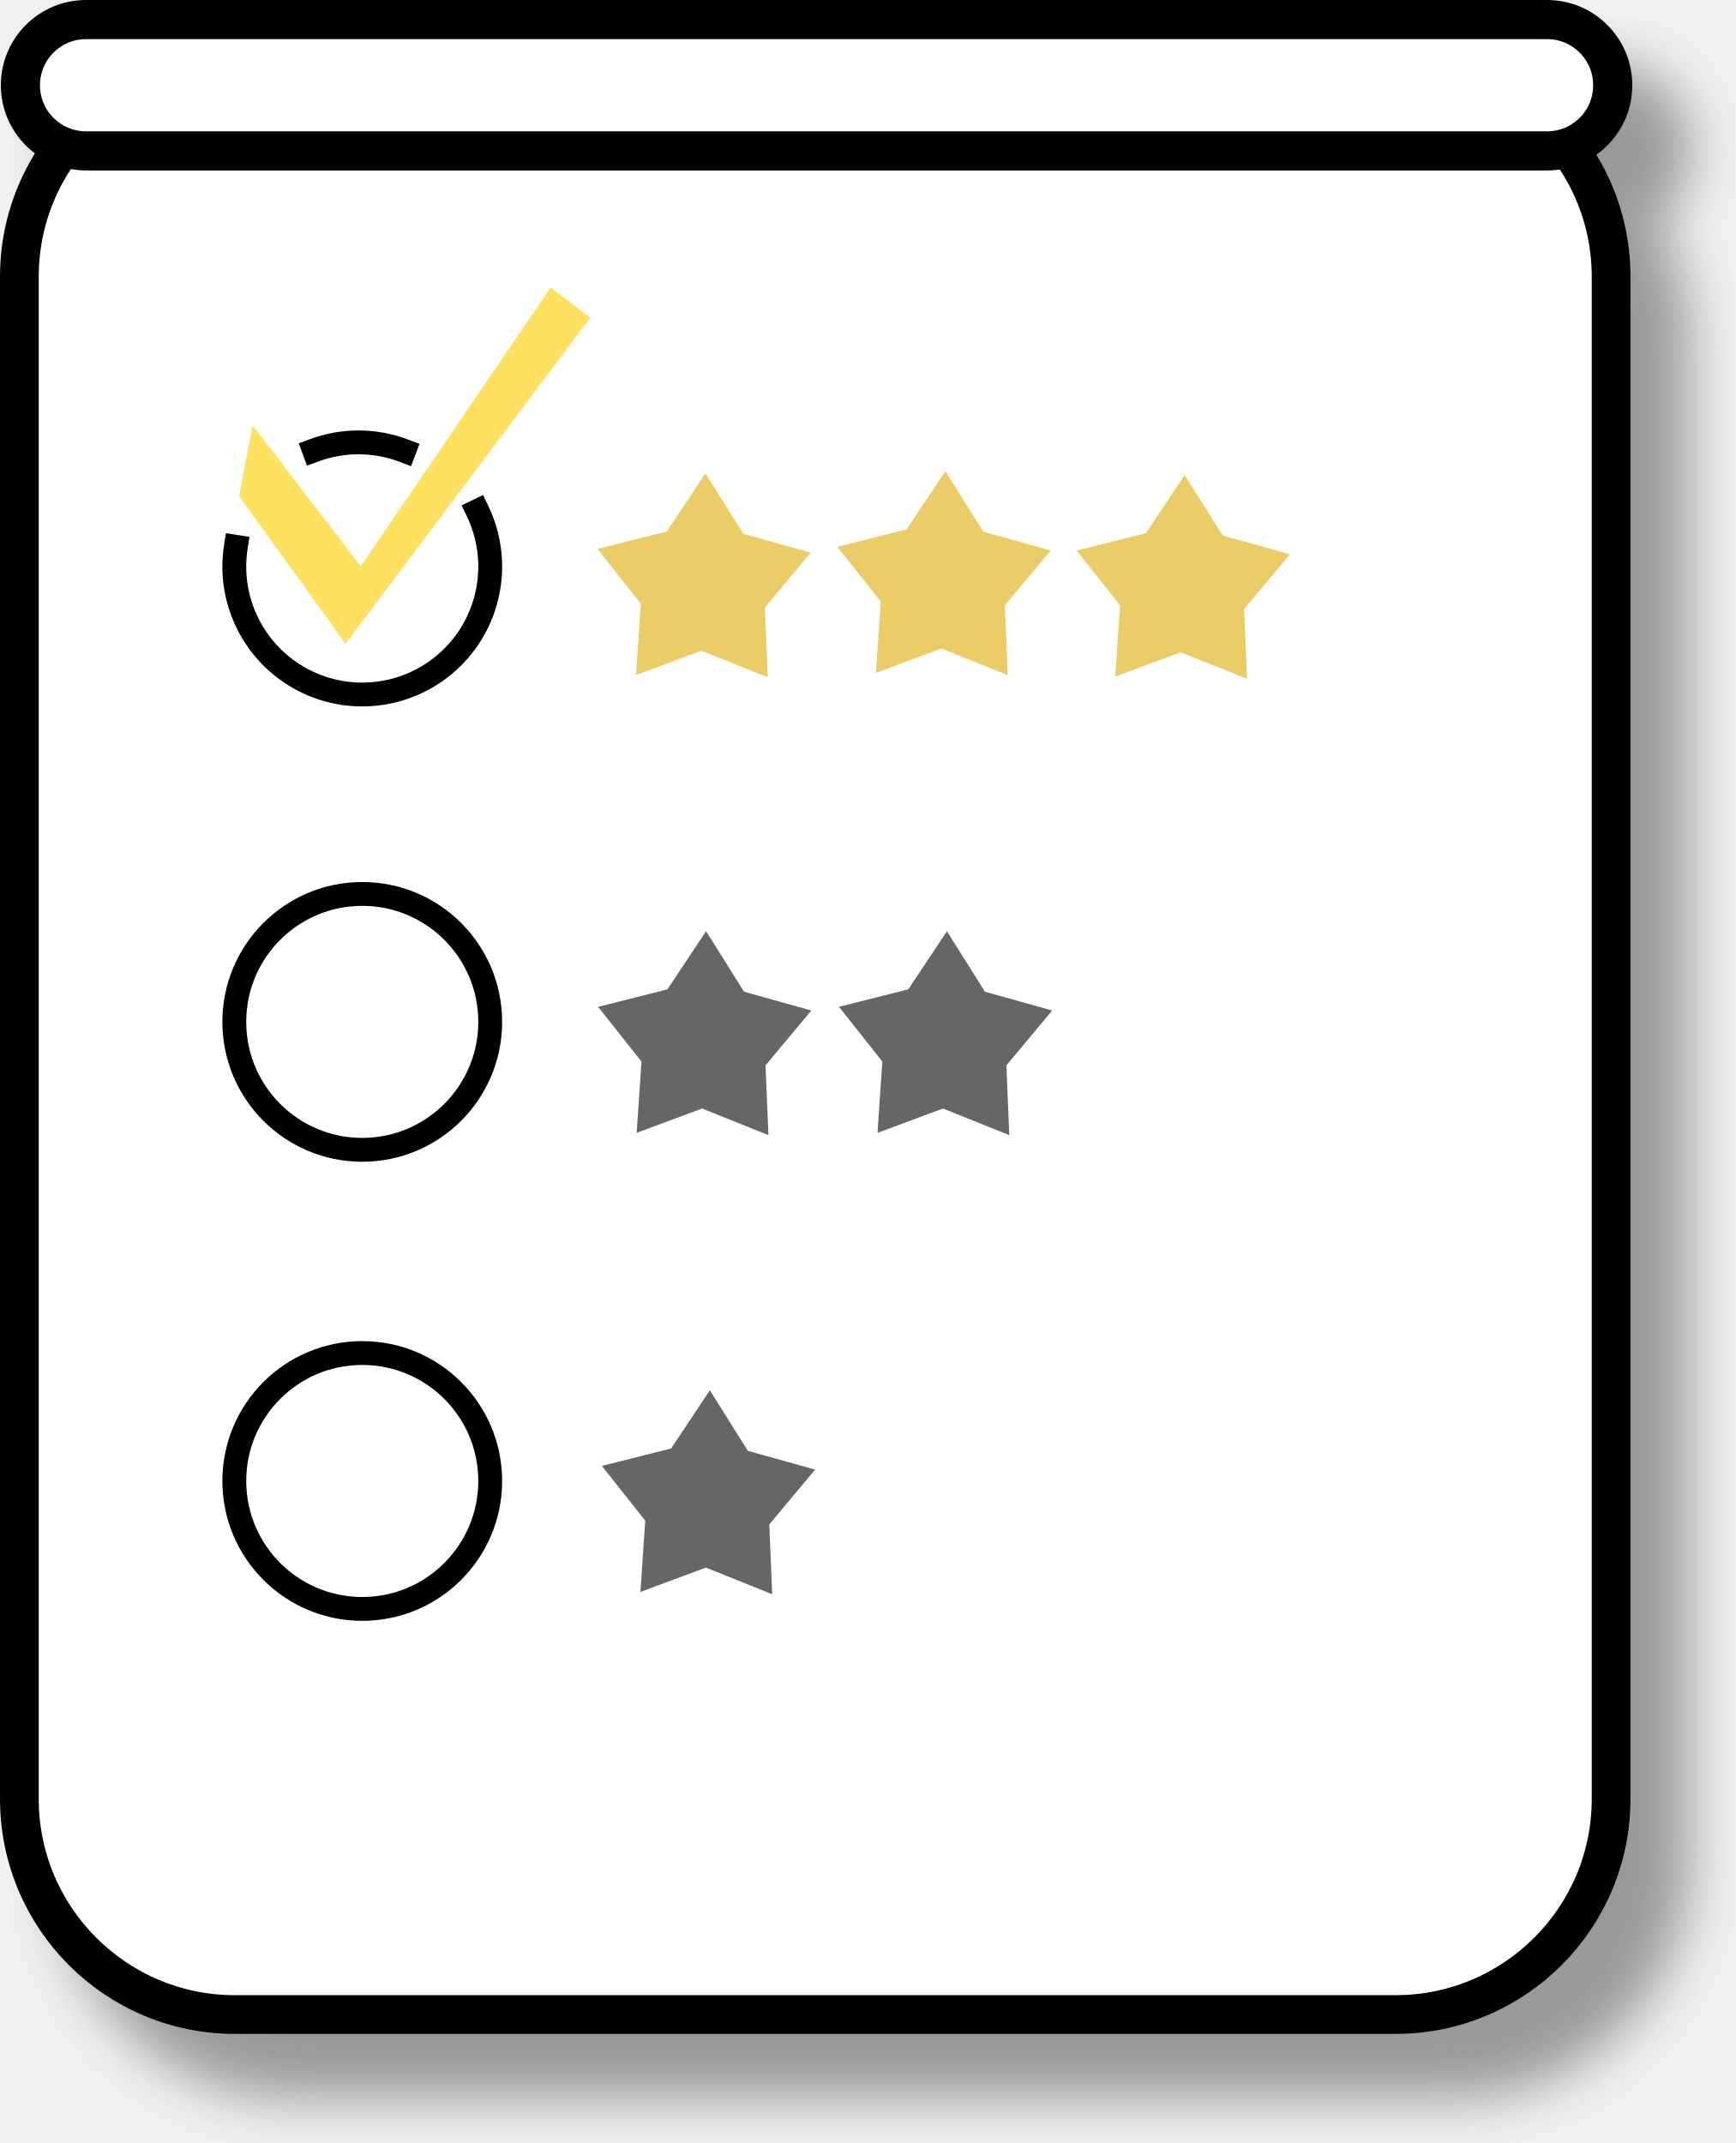
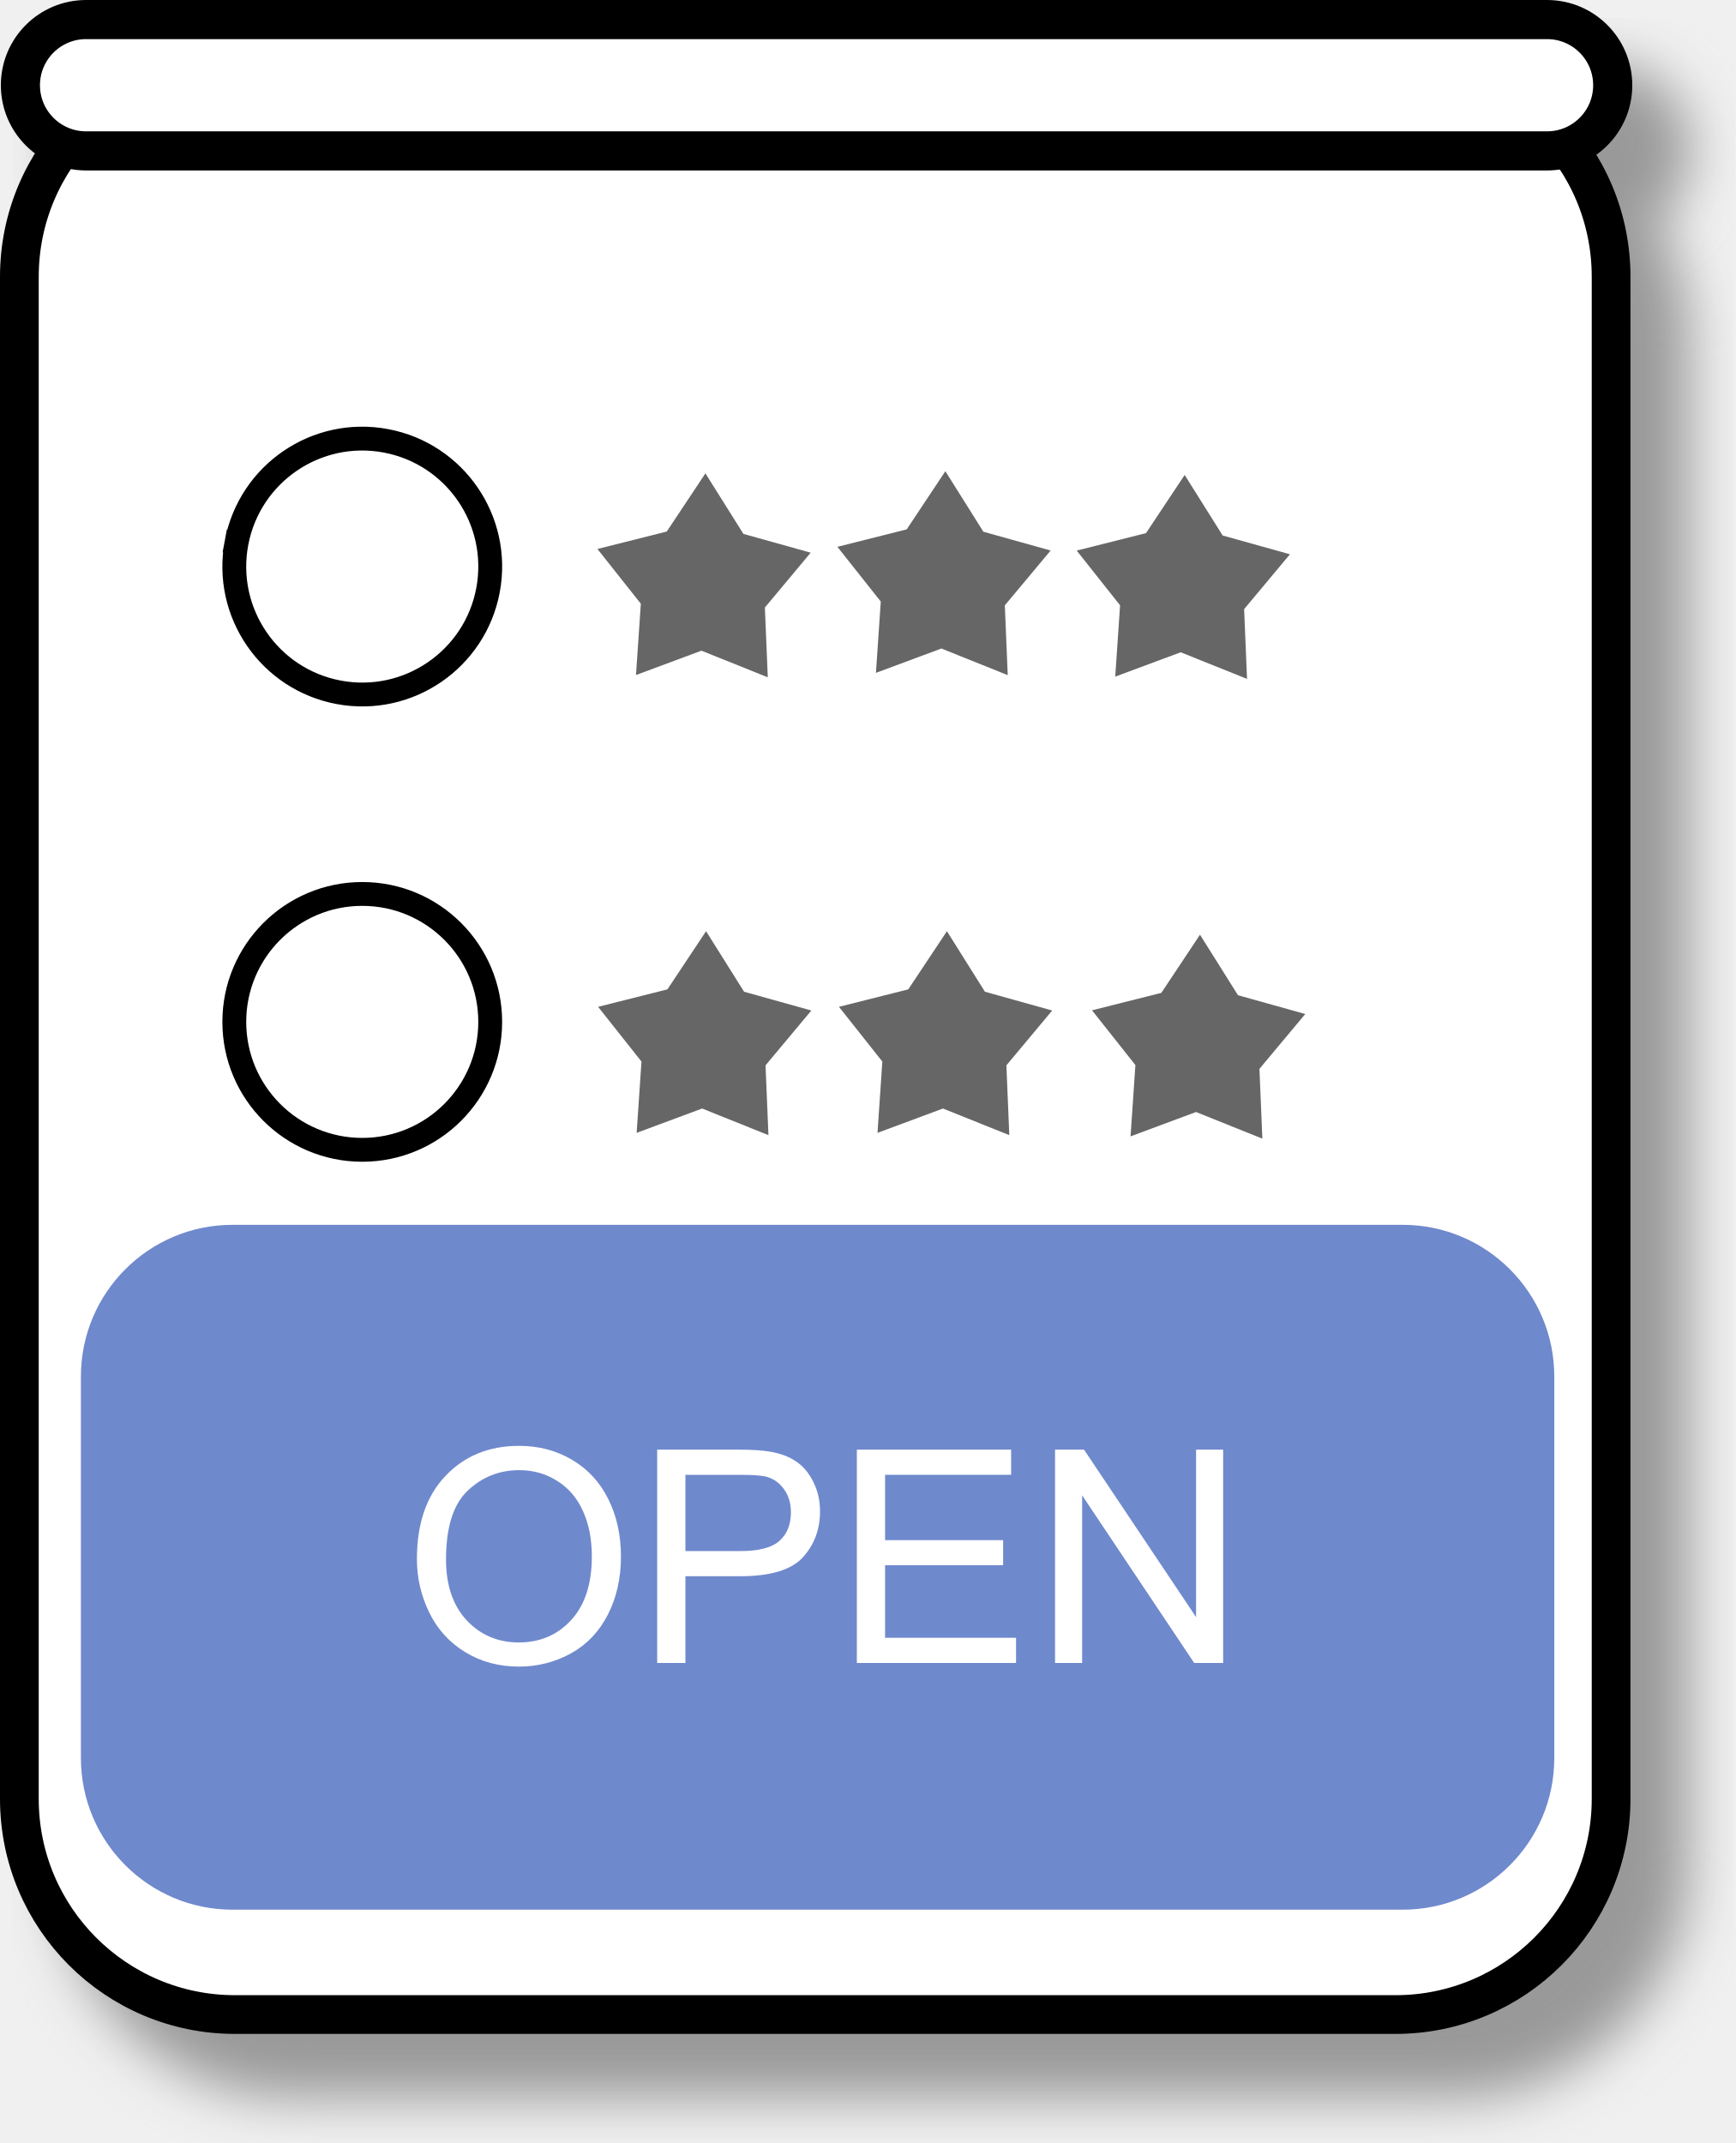
<svg xmlns="http://www.w3.org/2000/svg" width="131.496mm" height="162.354mm" viewBox="0 0 465.931 575.268" id="svg4534" version="1.1">
  <defs id="defs4536">
    <filter style="color-interpolation-filters:sRGB" id="filter5885" x="-0.041" width="1.081" y="-0.033" height="1.066">
      <feGaussianBlur stdDeviation="7.224" id="feGaussianBlur5887" />
    </filter>
    <filter style="color-interpolation-filters:sRGB" id="filter5889" x="-0.041" width="1.081" y="-0.492" height="1.984">
      <feGaussianBlur stdDeviation="7.224" id="feGaussianBlur5891" />
    </filter>
  </defs>
  <g id="layer5" style="display:inline" transform="translate(-199.75,-224.4835)">
    <rect ry="57.886" y="258.025" x="220.663" height="524.389" width="427.246" id="rect5873" style="opacity:1;fill:#999999;fill-opacity:1;stroke:#999999;stroke-width:10.397;stroke-linecap:round;stroke-linejoin:round;stroke-miterlimit:4;stroke-dasharray:none;stroke-opacity:1;filter:url(#filter5885)" />
    <rect ry="17.629" y="246.876" x="220.943" height="35.257" width="427.4" id="rect5875" style="display:inline;opacity:1;fill:#999999;fill-opacity:1;stroke:#999999;stroke-width:10.5;stroke-linecap:round;stroke-linejoin:round;stroke-miterlimit:4;stroke-dasharray:none;stroke-opacity:1;filter:url(#filter5889)" />
    <rect style="opacity:1;fill:#ffffff;fill-opacity:1;stroke:#000000;stroke-width:10.397;stroke-linecap:round;stroke-linejoin:round;stroke-miterlimit:4;stroke-dasharray:none;stroke-opacity:1" id="rect5323" width="427.246" height="524.389" x="204.948" y="240.882" ry="57.886" />
    <rect style="display:inline;opacity:1;fill:#ffffff;fill-opacity:1;stroke:#000000;stroke-width:10.5;stroke-linecap:round;stroke-linejoin:round;stroke-miterlimit:4;stroke-dasharray:none;stroke-opacity:1" id="rect4777" width="427.4" height="35.257" x="205.228" y="229.733" ry="17.629" />
+     <path style="display:inline;opacity:1;fill:#666666;fill-opacity:1;stroke:#666666;stroke-width:6.4;stroke-linecap:round;stroke-linejoin:miter;stroke-miterlimit:4;stroke-dasharray:none;stroke-opacity:1" id="path5332-61-3" d="m 521.768,481.291 8.225,13.1 14.479,4.044 -9.917,11.871 0.628,15.02 -14.354,-5.763 -14.091,5.238 1.046,-15.432 -9.336,-11.782 15,-3.775 z" />
  </g>
  <g id="layer6" style="display:inline" transform="translate(-199.75,-224.4835)">
-     <path style="opacity:1;fill:#eacd67;fill-opacity:1;stroke:#eacd67;stroke-width:6.4;stroke-linecap:round;stroke-linejoin:miter;stroke-miterlimit:4;stroke-dasharray:none;stroke-opacity:1" id="path5332" d="m 389.018,357.451 8.225,13.1 14.479,4.044 -9.917,11.871 0.628,15.02 -14.354,-5.763 -14.091,5.238 1.046,-15.432 -9.336,-11.782 15,-3.775 z" />
-     <path style="display:inline;opacity:1;fill:#eacd67;fill-opacity:1;stroke:#eacd67;stroke-width:6.4;stroke-linecap:round;stroke-linejoin:miter;stroke-miterlimit:4;stroke-dasharray:none;stroke-opacity:1" id="path5332-6" d="m 453.425,356.869 8.225,13.1 14.479,4.044 -9.917,11.871 0.628,15.02 -14.354,-5.763 -14.091,5.238 1.046,-15.432 -9.336,-11.782 15,-3.775 z" />
-     <path style="display:inline;opacity:1;fill:#eacd67;fill-opacity:1;stroke:#eacd67;stroke-width:6.4;stroke-linecap:round;stroke-linejoin:miter;stroke-miterlimit:4;stroke-dasharray:none;stroke-opacity:1" id="path5332-0" d="m 517.656,357.879 8.225,13.1 14.479,4.044 -9.917,11.871 0.628,15.02 -14.354,-5.763 -14.091,5.238 1.046,-15.432 -9.336,-11.782 15,-3.775 z" />
+     <path style="opacity:1;fill:#666666;fill-opacity:1;stroke:#666666;stroke-width:6.4;stroke-linecap:round;stroke-linejoin:miter;stroke-miterlimit:4;stroke-dasharray:none;stroke-opacity:1" id="path5332" d="m 389.018,357.451 8.225,13.1 14.479,4.044 -9.917,11.871 0.628,15.02 -14.354,-5.763 -14.091,5.238 1.046,-15.432 -9.336,-11.782 15,-3.775 z" />
+     <path style="display:inline;opacity:1;fill:#666666;fill-opacity:1;stroke:#666666;stroke-width:6.4;stroke-linecap:round;stroke-linejoin:miter;stroke-miterlimit:4;stroke-dasharray:none;stroke-opacity:1" id="path5332-6" d="m 453.425,356.869 8.225,13.1 14.479,4.044 -9.917,11.871 0.628,15.02 -14.354,-5.763 -14.091,5.238 1.046,-15.432 -9.336,-11.782 15,-3.775 z" />
+     <path style="display:inline;opacity:1;fill:#666666;fill-opacity:1;stroke:#666666;stroke-width:6.4;stroke-linecap:round;stroke-linejoin:miter;stroke-miterlimit:4;stroke-dasharray:none;stroke-opacity:1" id="path5332-0" d="m 517.656,357.879 8.225,13.1 14.479,4.044 -9.917,11.871 0.628,15.02 -14.354,-5.763 -14.091,5.238 1.046,-15.432 -9.336,-11.782 15,-3.775 z" />
    <path style="display:inline;opacity:1;fill:#666666;fill-opacity:1;stroke:#666666;stroke-width:6.4;stroke-linecap:round;stroke-linejoin:miter;stroke-miterlimit:4;stroke-dasharray:none;stroke-opacity:1" id="path5332-62" d="m 389.194,480.353 8.225,13.1 14.479,4.044 -9.917,11.871 0.628,15.02 -14.354,-5.763 -14.091,5.238 1.046,-15.432 -9.336,-11.782 15,-3.775 z" />
    <path style="display:inline;opacity:1;fill:#666666;fill-opacity:1;stroke:#666666;stroke-width:6.4;stroke-linecap:round;stroke-linejoin:miter;stroke-miterlimit:4;stroke-dasharray:none;stroke-opacity:1" id="path5332-61" d="m 453.843,480.353 8.225,13.1 14.479,4.044 -9.917,11.871 0.628,15.02 -14.354,-5.763 -14.091,5.238 1.046,-15.432 -9.336,-11.782 15,-3.775 z" />
-     <path style="display:inline;opacity:1;fill:#666666;fill-opacity:1;stroke:#666666;stroke-width:6.4;stroke-linecap:round;stroke-linejoin:miter;stroke-miterlimit:4;stroke-dasharray:none;stroke-opacity:1" id="path5332-8" d="m 390.204,603.591 8.225,13.1 14.479,4.044 -9.917,11.871 0.628,15.02 -14.354,-5.763 -14.091,5.238 1.046,-15.432 -9.336,-11.782 15,-3.775 z" />
-     <ellipse style="display:inline;opacity:1;fill:none;fill-opacity:1;stroke:#000000;stroke-width:6.4;stroke-linecap:round;stroke-linejoin:miter;stroke-miterlimit:4;stroke-dasharray:none;stroke-opacity:1" id="path5478-9" cx="296.985" cy="622.037" rx="34.345" ry="34.345" />
    <ellipse style="display:inline;opacity:1;fill:none;fill-opacity:1;stroke:#000000;stroke-width:6.4;stroke-linecap:round;stroke-linejoin:miter;stroke-miterlimit:4;stroke-dasharray:none;stroke-opacity:1" id="path5478" cx="296.985" cy="498.799" rx="34.345" ry="34.345" />
+     <rect style="opacity:1;fill:#6f89cd;fill-opacity:1;stroke:none;stroke-width:0;stroke-linecap:butt;stroke-linejoin:miter;stroke-miterlimit:4;stroke-dasharray:none;stroke-dashoffset:0;stroke-opacity:0.922" id="rect4154" width="395.475" height="183.848" x="221.468" y="553.275" ry="40.713" />
+     <g transform="translate(194.6992,236.1002)" style="font-style:normal;font-variant:normal;font-weight:normal;font-stretch:normal;font-size:40px;line-height:125%;font-family:Arial;-inkscape-font-specification:'Arial, Normal';text-align:start;letter-spacing:0px;word-spacing:0px;writing-mode:lr-tb;text-anchor:start;fill:#ffffff;fill-opacity:1;stroke:none;stroke-width:1px;stroke-linecap:butt;stroke-linejoin:miter;stroke-opacity:1" id="flowRoot4267">
+       <path d="m 116.956,406.9 q 0,-14.258 7.656,-22.305 7.656,-8.086 19.766,-8.086 7.93,0 14.297,3.789 6.367,3.789 9.688,10.586 3.359,6.758 3.359,15.352 0,8.711 -3.516,15.586 -3.516,6.875 -9.961,10.43 -6.445,3.516 -13.906,3.516 -8.086,0 -14.453,-3.906 -6.367,-3.906 -9.648,-10.664 -3.281,-6.758 -3.281,-14.297 z m 7.812,0.117 q 0,10.352 5.547,16.328 5.586,5.938 13.984,5.938 8.555,0 14.062,-6.016 5.547,-6.016 5.547,-17.07 0,-6.992 -2.383,-12.188 -2.344,-5.234 -6.914,-8.086 -4.531,-2.891 -10.195,-2.891 -8.047,0 -13.867,5.547 -5.781,5.508 -5.781,18.438 z" style="font-style:normal;font-variant:normal;font-weight:normal;font-stretch:normal;font-size:80px;line-height:125%;font-family:Arial;-inkscape-font-specification:'Arial, Normal';text-align:center;writing-mode:lr-tb;text-anchor:middle;fill:#ffffff;fill-opacity:1" id="path4157" />
+       <path d="m 181.448,434.791 0,-57.266 21.602,0 q 5.703,0 8.711,0.547 4.219,0.703 7.07,2.695 2.852,1.953 4.57,5.508 1.758,3.555 1.758,7.812 0,7.305 -4.648,12.383 -4.648,5.039 -16.797,5.039 l -14.688,0 0,23.281 -7.578,0 z m 7.578,-30.039 14.805,0 q 7.344,0 10.43,-2.734 3.086,-2.734 3.086,-7.695 0,-3.594 -1.836,-6.133 -1.797,-2.578 -4.766,-3.398 -1.914,-0.508 -7.07,-0.508 l -14.648,0 0,20.469 z" style="font-style:normal;font-variant:normal;font-weight:normal;font-stretch:normal;font-size:80px;line-height:125%;font-family:Arial;-inkscape-font-specification:'Arial, Normal';text-align:center;writing-mode:lr-tb;text-anchor:middle;fill:#ffffff;fill-opacity:1" id="path4159" />
+       <path d="m 235.042,434.791 0,-57.266 41.406,0 0,6.758 -33.828,0 0,17.539 31.68,0 0,6.719 -31.68,0 0,19.492 35.156,0 0,6.758 -42.734,0 z" style="font-style:normal;font-variant:normal;font-weight:normal;font-stretch:normal;font-size:80px;line-height:125%;font-family:Arial;-inkscape-font-specification:'Arial, Normal';text-align:center;writing-mode:lr-tb;text-anchor:middle;fill:#ffffff;fill-opacity:1" id="path4161" />
+       <path d="m 288.245,434.791 0,-57.266 7.773,0 30.078,44.961 0,-44.961 7.266,0 0,57.266 -7.773,0 -30.078,-45 0,45 -7.266,0 z" style="font-style:normal;font-variant:normal;font-weight:normal;font-stretch:normal;font-size:80px;line-height:125%;font-family:Arial;-inkscape-font-specification:'Arial, Normal';text-align:center;writing-mode:lr-tb;text-anchor:middle;fill:#ffffff;fill-opacity:1" id="path4163" />
+     </g>
  </g>
  <g id="layer7" style="display:inline" transform="translate(-199.75,-224.4835)">
-     <path style="display:inline;fill:#ffe161;fill-opacity:1;fill-rule:evenodd;stroke:#ffe161;stroke-width:1px;stroke-linecap:butt;stroke-linejoin:miter;stroke-opacity:1" d="m 267.857,339.862 -3.393,17.679 28.036,38.929 65,-86.607 -9.821,-7.5 -51.071,75 z" id="path5565" />
-     <path style="display:inline;opacity:1;fill:none;fill-opacity:1;stroke:#000000;stroke-width:6.4;stroke-linecap:square;stroke-linejoin:miter;stroke-miterlimit:4;stroke-dasharray:none;stroke-opacity:1" id="path5478-2" d="m 327.914,361.639 a 34.345,34.345 0 0 1 -6.977,39.546 34.345,34.345 0 0 1 -39.721,5.897 34.345,34.345 0 0 1 -18.165,-35.813" />
-     <path style="display:inline;opacity:1;fill:none;fill-opacity:1;stroke:#000000;stroke-width:6.4;stroke-linecap:square;stroke-linejoin:miter;stroke-miterlimit:4;stroke-dasharray:none;stroke-opacity:1" id="path5478-0" d="m 284.045,345.373 a 34.345,34.345 0 0 1 24.183,0.122" />
+     <path style="display:inline;opacity:1;fill:none;fill-opacity:1;stroke:#000000;stroke-width:6.4;stroke-linecap:square;stroke-linejoin:miter;stroke-miterlimit:4;stroke-dasharray:none;stroke-opacity:1" id="path5478-2" d="m 263.237,370.192 a 34.345,34.345 0 0 1 40.093,-27.376 34.345,34.345 0 0 1 27.416,40.065 34.345,34.345 0 0 1 -40.038,27.455 34.345,34.345 0 0 1 -27.495,-40.011" />
  </g>
</svg>
